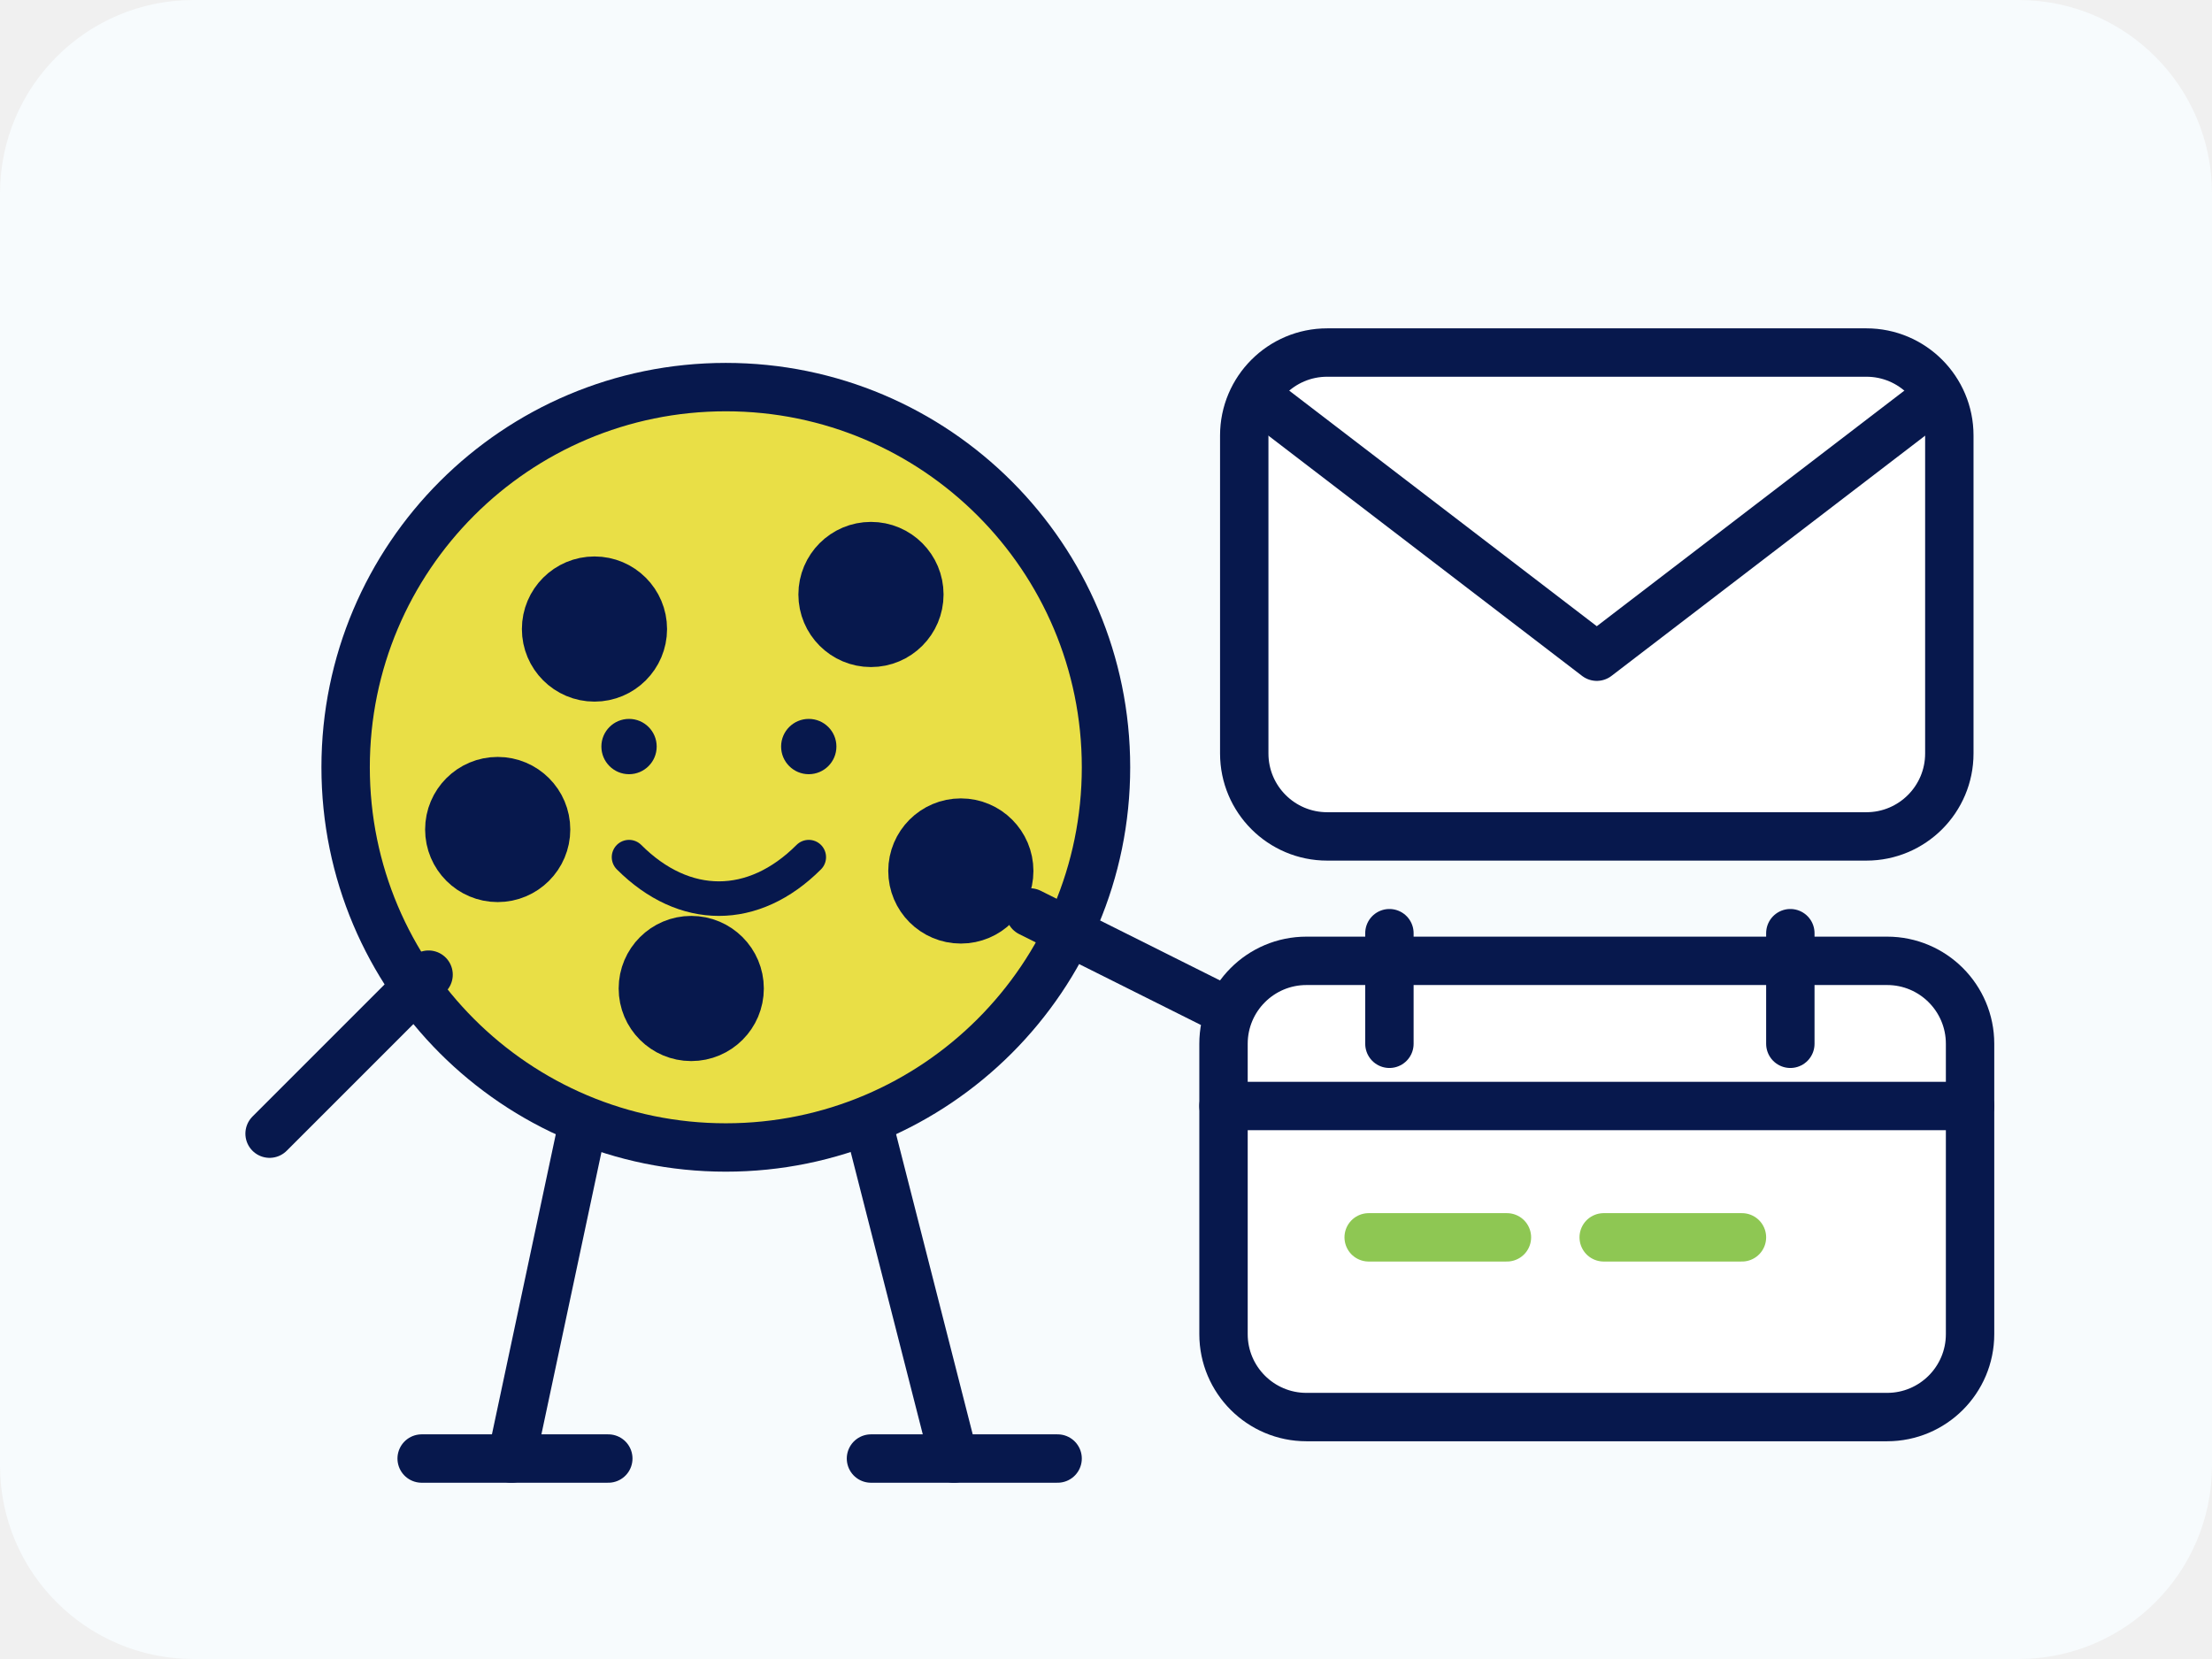
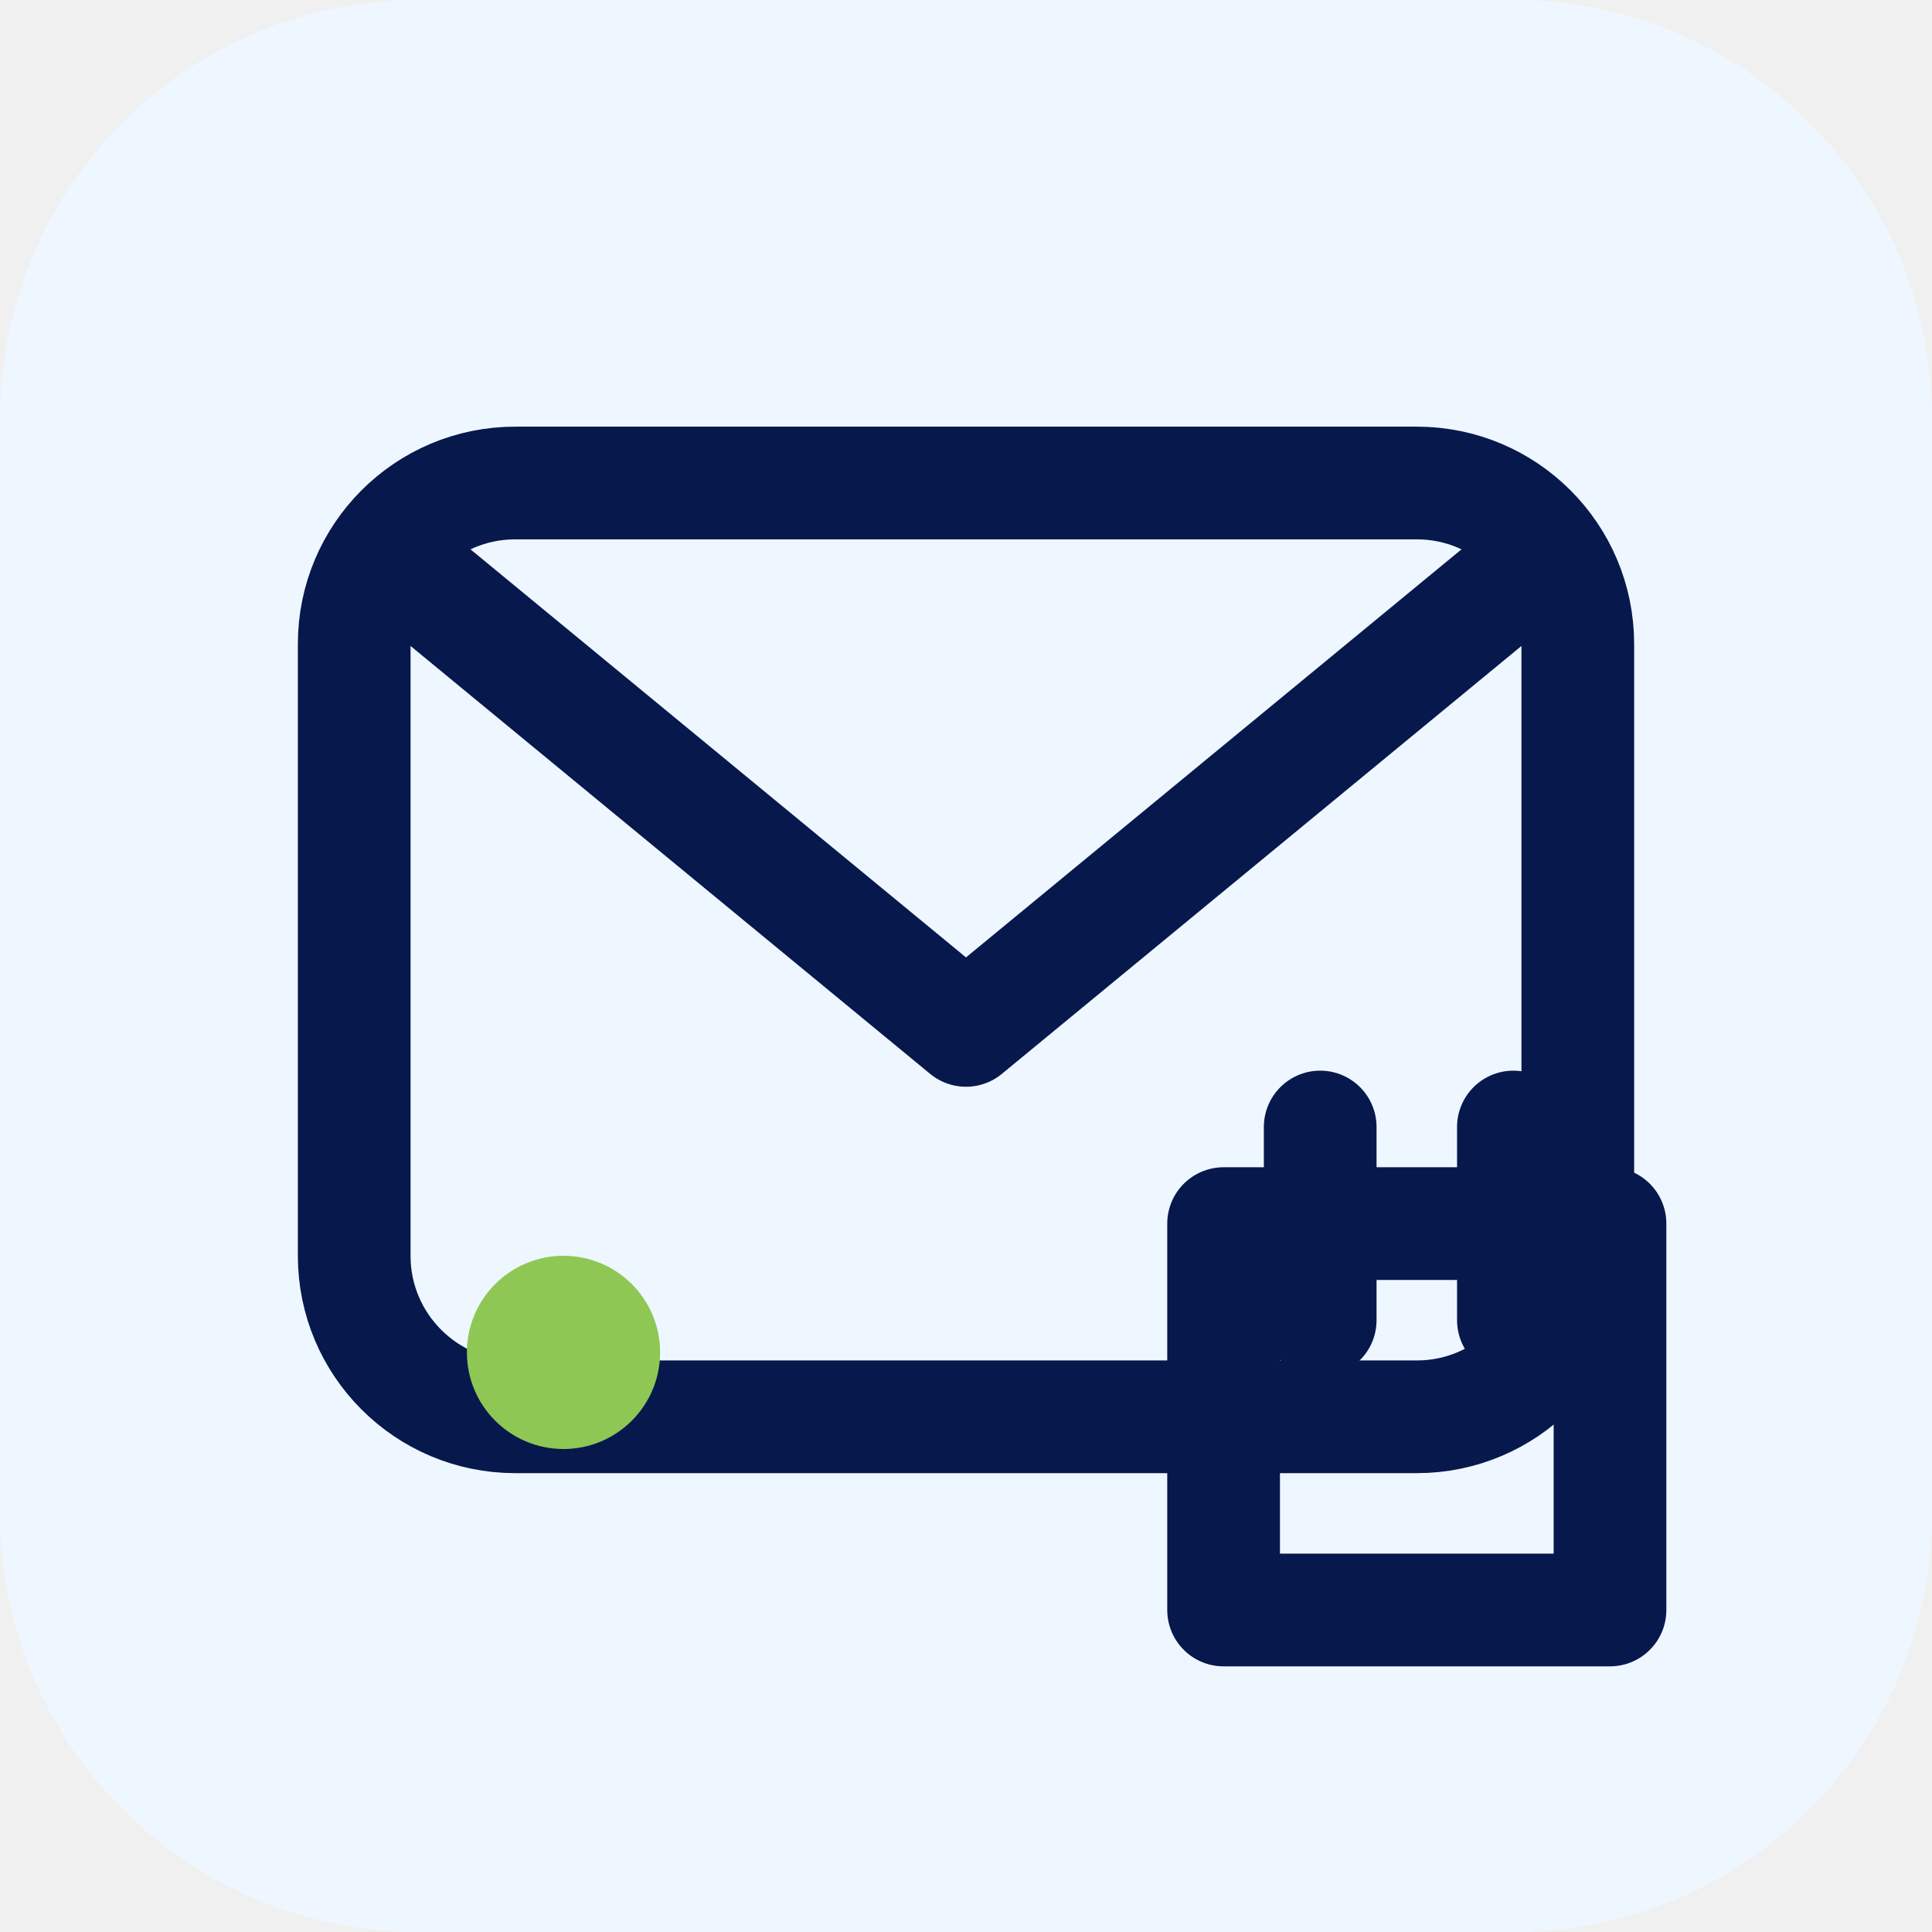
- <svg xmlns="http://www.w3.org/2000/svg" viewBox="0 0 320 240" role="img" aria-labelledby="t d">
-   <rect width="320" height="240" rx="28" fill="#f7fbfd" />
-   <g stroke="#07184d" stroke-width="7" stroke-linecap="round" stroke-linejoin="round">
-     <circle cx="105" cy="111" r="55" fill="#E9DF46" />
-     <circle cx="86" cy="91" r="7" fill="#07184d" />
-     <circle cx="126" cy="86" r="7" fill="#07184d" />
-     <circle cx="72" cy="120" r="7" fill="#07184d" />
-     <circle cx="139" cy="126" r="7" fill="#07184d" />
-     <circle cx="100" cy="143" r="7" fill="#07184d" />
-     <circle cx="91" cy="108" r="4" fill="#07184d" stroke="none" />
-     <circle cx="117" cy="108" r="4" fill="#07184d" stroke="none" />
-     <path d="M91 124c8 8 18 8 26 0" fill="none" stroke-width="5" />
-     <path d="M62 141 39 164M149 132l28 14" fill="none" />
-     <path d="M84 164 74 211M126 164l12 47" fill="none" />
-     <path d="M61 211h27M126 211h27" fill="none" />
-     <rect x="180" y="51" width="102" height="70" rx="12" fill="#fff" />
-     <path d="m184 59 47 36 47-36" fill="none" />
-     <rect x="177" y="139" width="108" height="66" rx="12" fill="#fff" />
-     <path d="M177 160h108M201 135v16M259 135v16" fill="none" />
-     <path d="M198 179h20M232 179h20" stroke="#8EC753" />
+ <svg xmlns="http://www.w3.org/2000/svg" viewBox="0 0 120 120" role="img" aria-label="Outlook email and calendar icon">
+   <rect width="120" height="120" rx="26" fill="#eef7ff" />
+   <g fill="none" stroke="#07184d" stroke-width="7" stroke-linecap="round" stroke-linejoin="round">
+     <rect x="22" y="30" width="76" height="58" rx="10" />
+     <path d="m26 36 34 28 34-28" />
+     <path d="M76 76h24v24H76zM82 70v12m12-12v12" />
  </g>
+   <circle cx="35" cy="84" r="6" fill="#8ec753" />
</svg>
